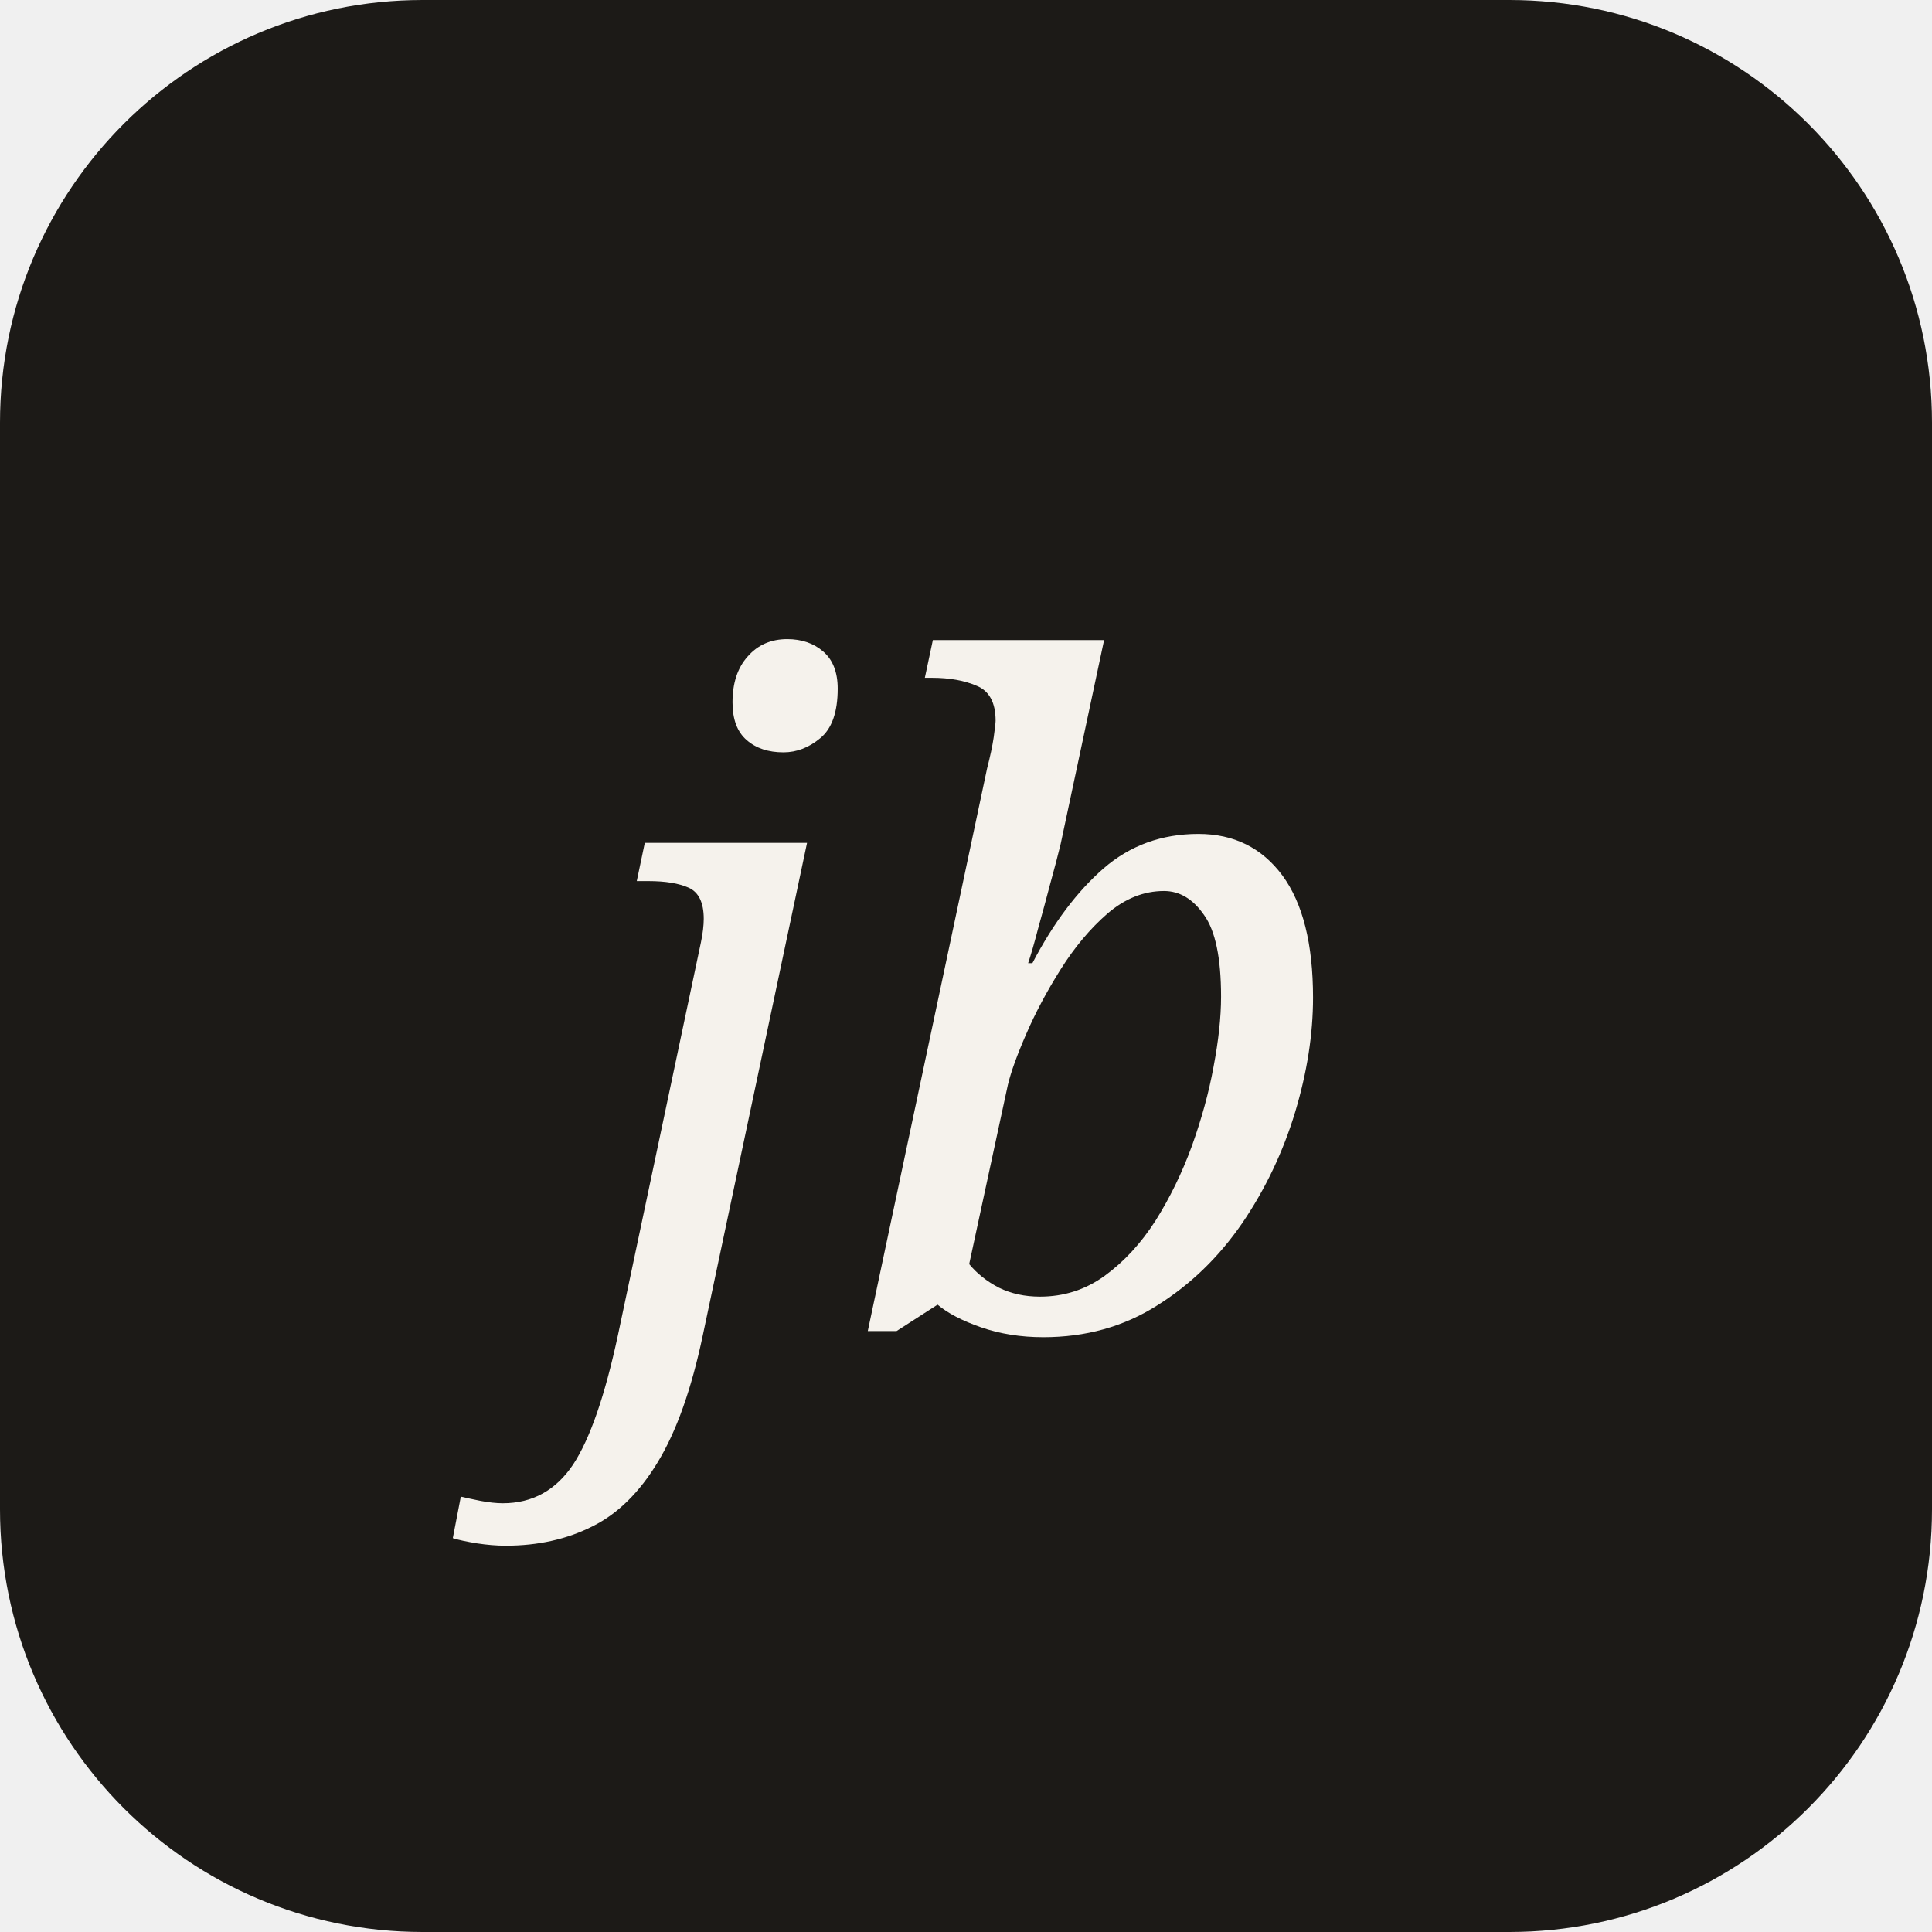
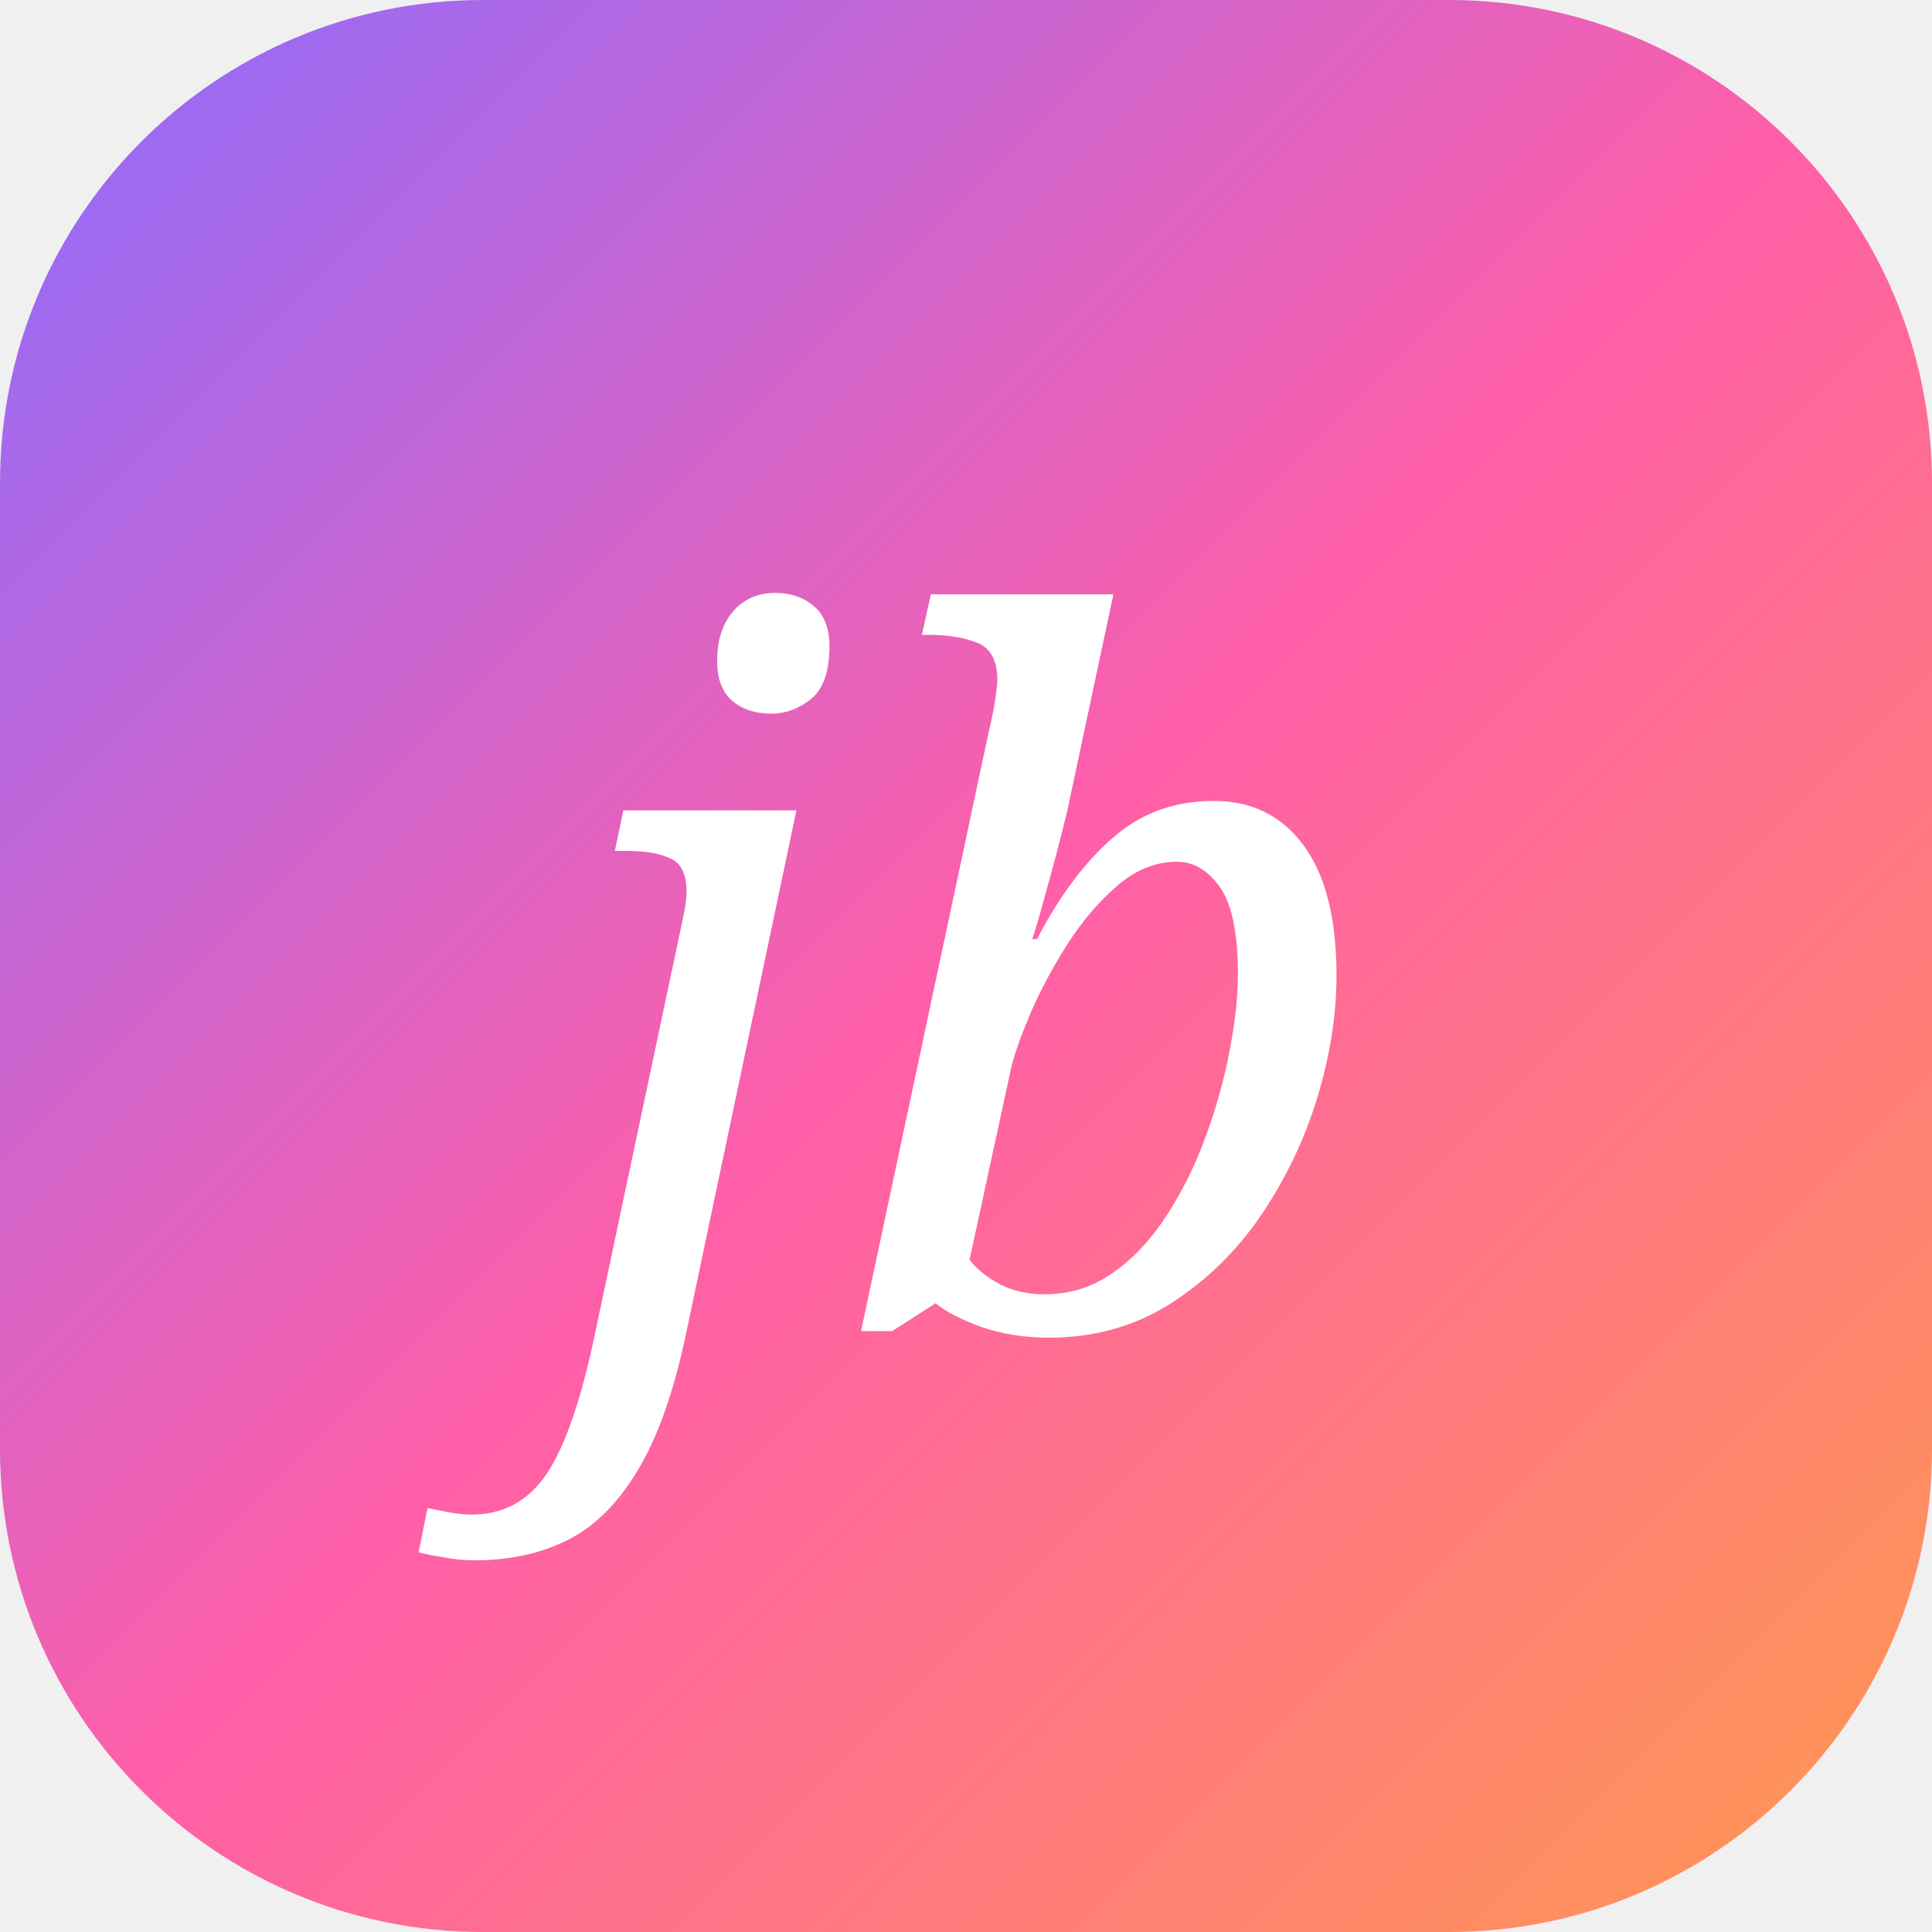
<svg xmlns="http://www.w3.org/2000/svg" viewBox="0 0 64 64">
-   <rect width="64" height="64" rx="14" fill="#1c1a17" />
-   <text x="32" y="44" text-anchor="middle" font-family="Georgia, serif" font-size="30" font-style="italic" fill="#f5f2ec">jb</text>
+   <defs>
+     <linearGradient id="g" x1="0" y1="0" x2="1" y2="1">
+       <stop offset="0" stop-color="#8b6cff" />
+       <stop offset=".5" stop-color="#ff5fa8" />
+       <stop offset="1" stop-color="#ff9a4d" />
+     </linearGradient>
+   </defs>
+   <rect width="64" height="64" rx="16" fill="url(#g)" />
+   <text x="32" y="44" text-anchor="middle" font-family="Georgia, serif" font-size="32" font-style="italic" fill="#fff">jb</text>
</svg>
